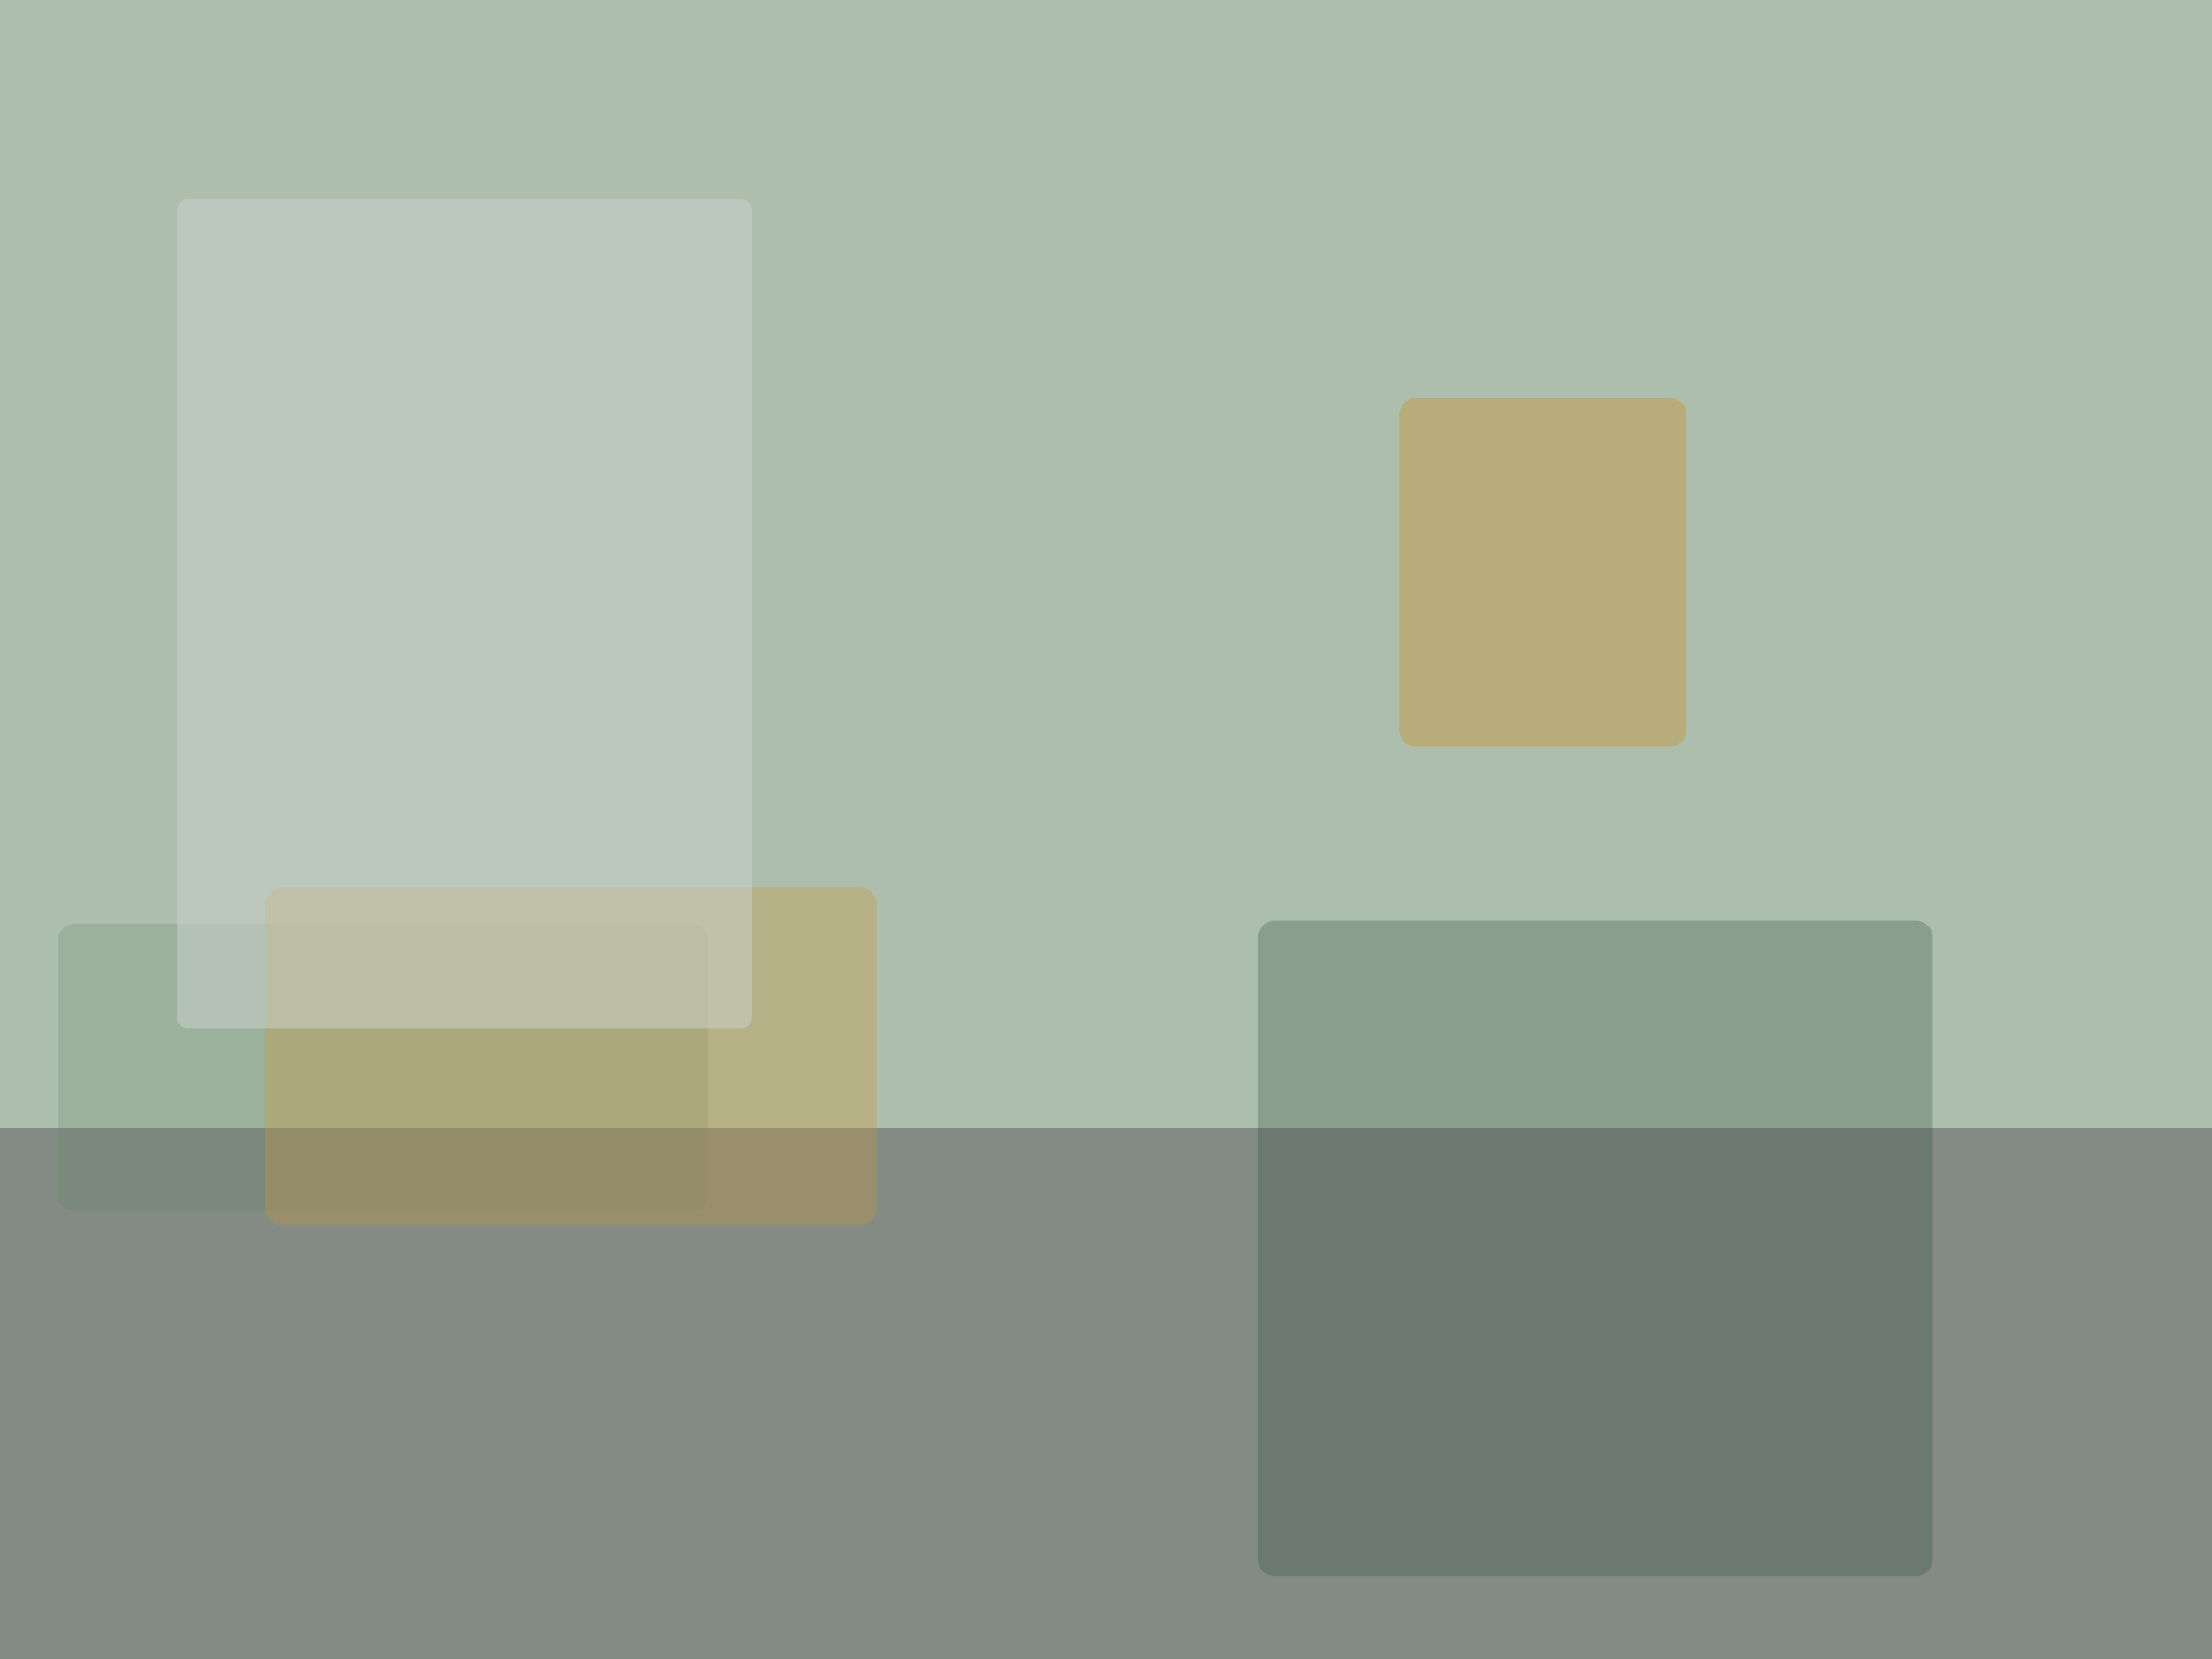
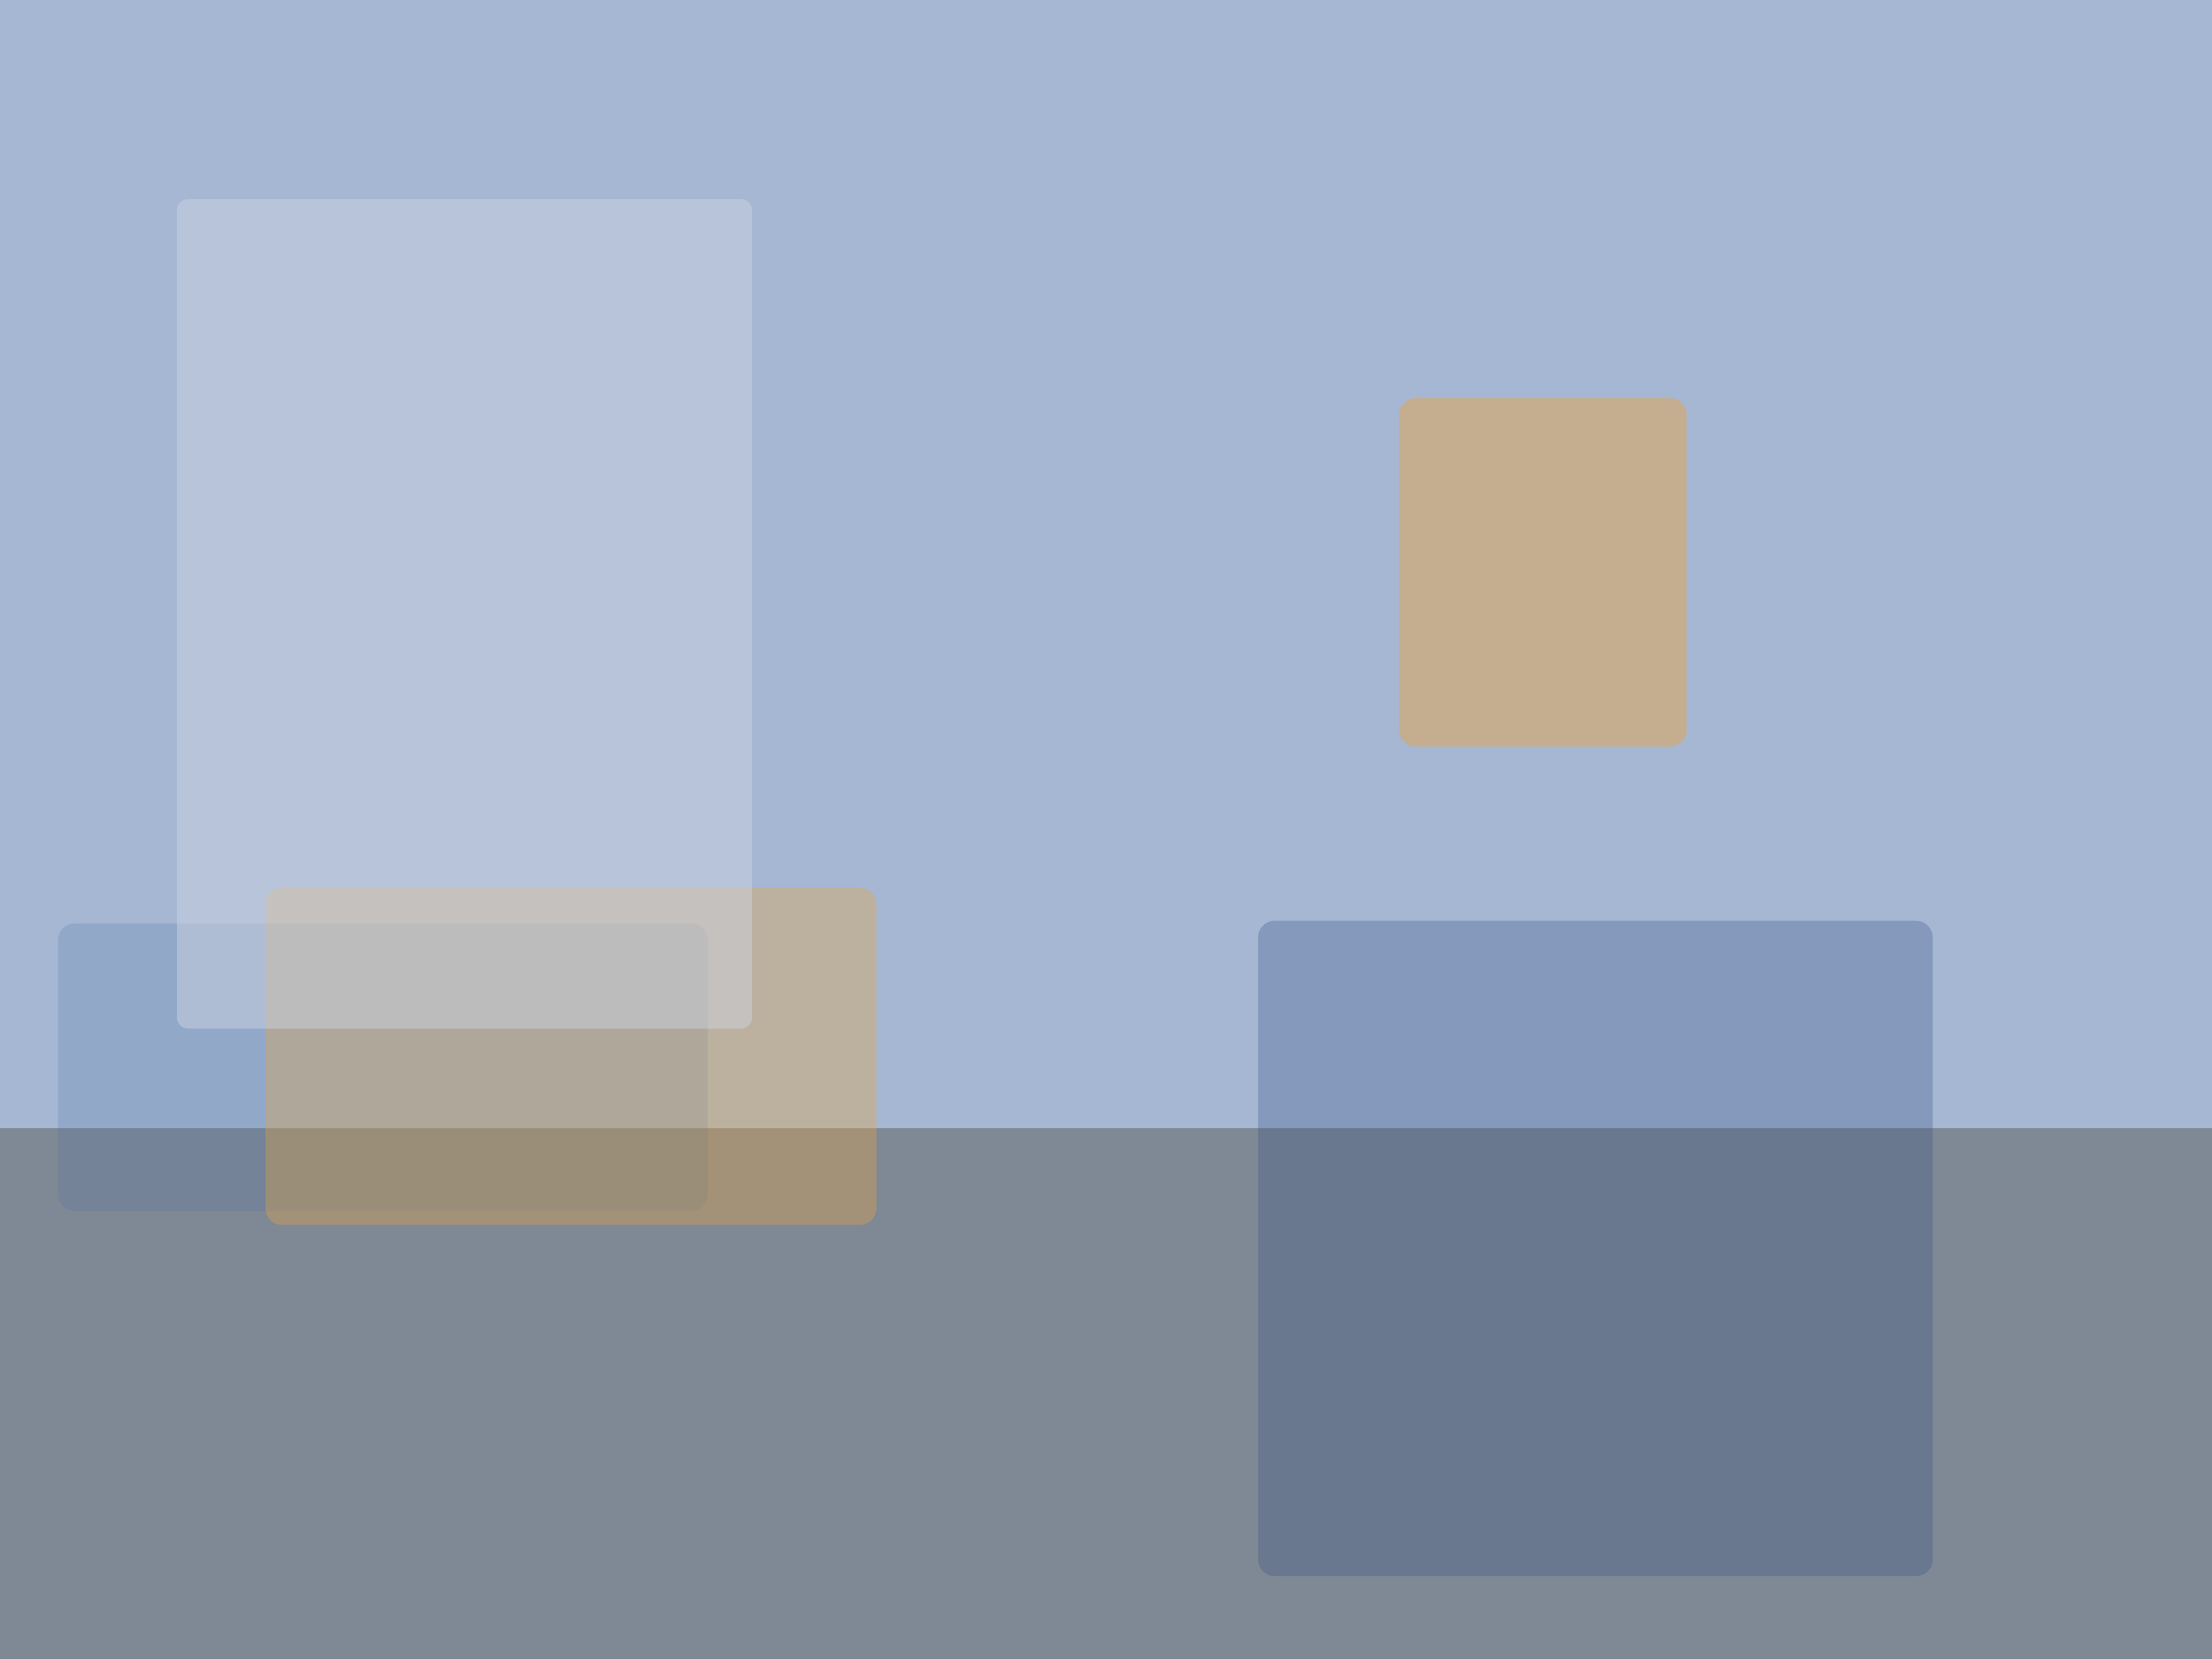
<svg xmlns="http://www.w3.org/2000/svg" viewBox="0 0 800 600" width="800" height="600">
-   <rect width="800" height="600" fill="#adbead" />
+   <rect width="800" height="600" fill="#a5b7d2" />
  <rect y="408" width="800" height="192" fill="#616162" opacity="0.55" />
-   <rect x="21" y="334" width="235" height="104" rx="6" fill="#5A7D5A" opacity="0.21" />
-   <rect x="506" y="144" width="104" height="126" rx="6" fill="#C8963E" opacity="0.45" />
-   <rect x="96" y="321" width="221" height="122" rx="6" fill="#C8963E" opacity="0.34" />
-   <rect x="455" y="333" width="244" height="237" rx="6" fill="#2E4A3C" opacity="0.28" />
-   <rect x="64" y="72" width="208" height="300" rx="4" fill="#cbd2ce" opacity="0.5" />
+   <rect x="21" y="334" width="235" height="104" rx="6" fill="#4A6FA5" opacity="0.21" />
+   <rect x="506" y="144" width="104" height="126" rx="6" fill="#E8A33D" opacity="0.45" />
+   <rect x="96" y="321" width="221" height="122" rx="6" fill="#E8A33D" opacity="0.34" />
+   <rect x="455" y="333" width="244" height="237" rx="6" fill="#2E4A7D" opacity="0.28" />
+   <rect x="64" y="72" width="208" height="300" rx="4" fill="#cbd2df" opacity="0.5" />
</svg>
